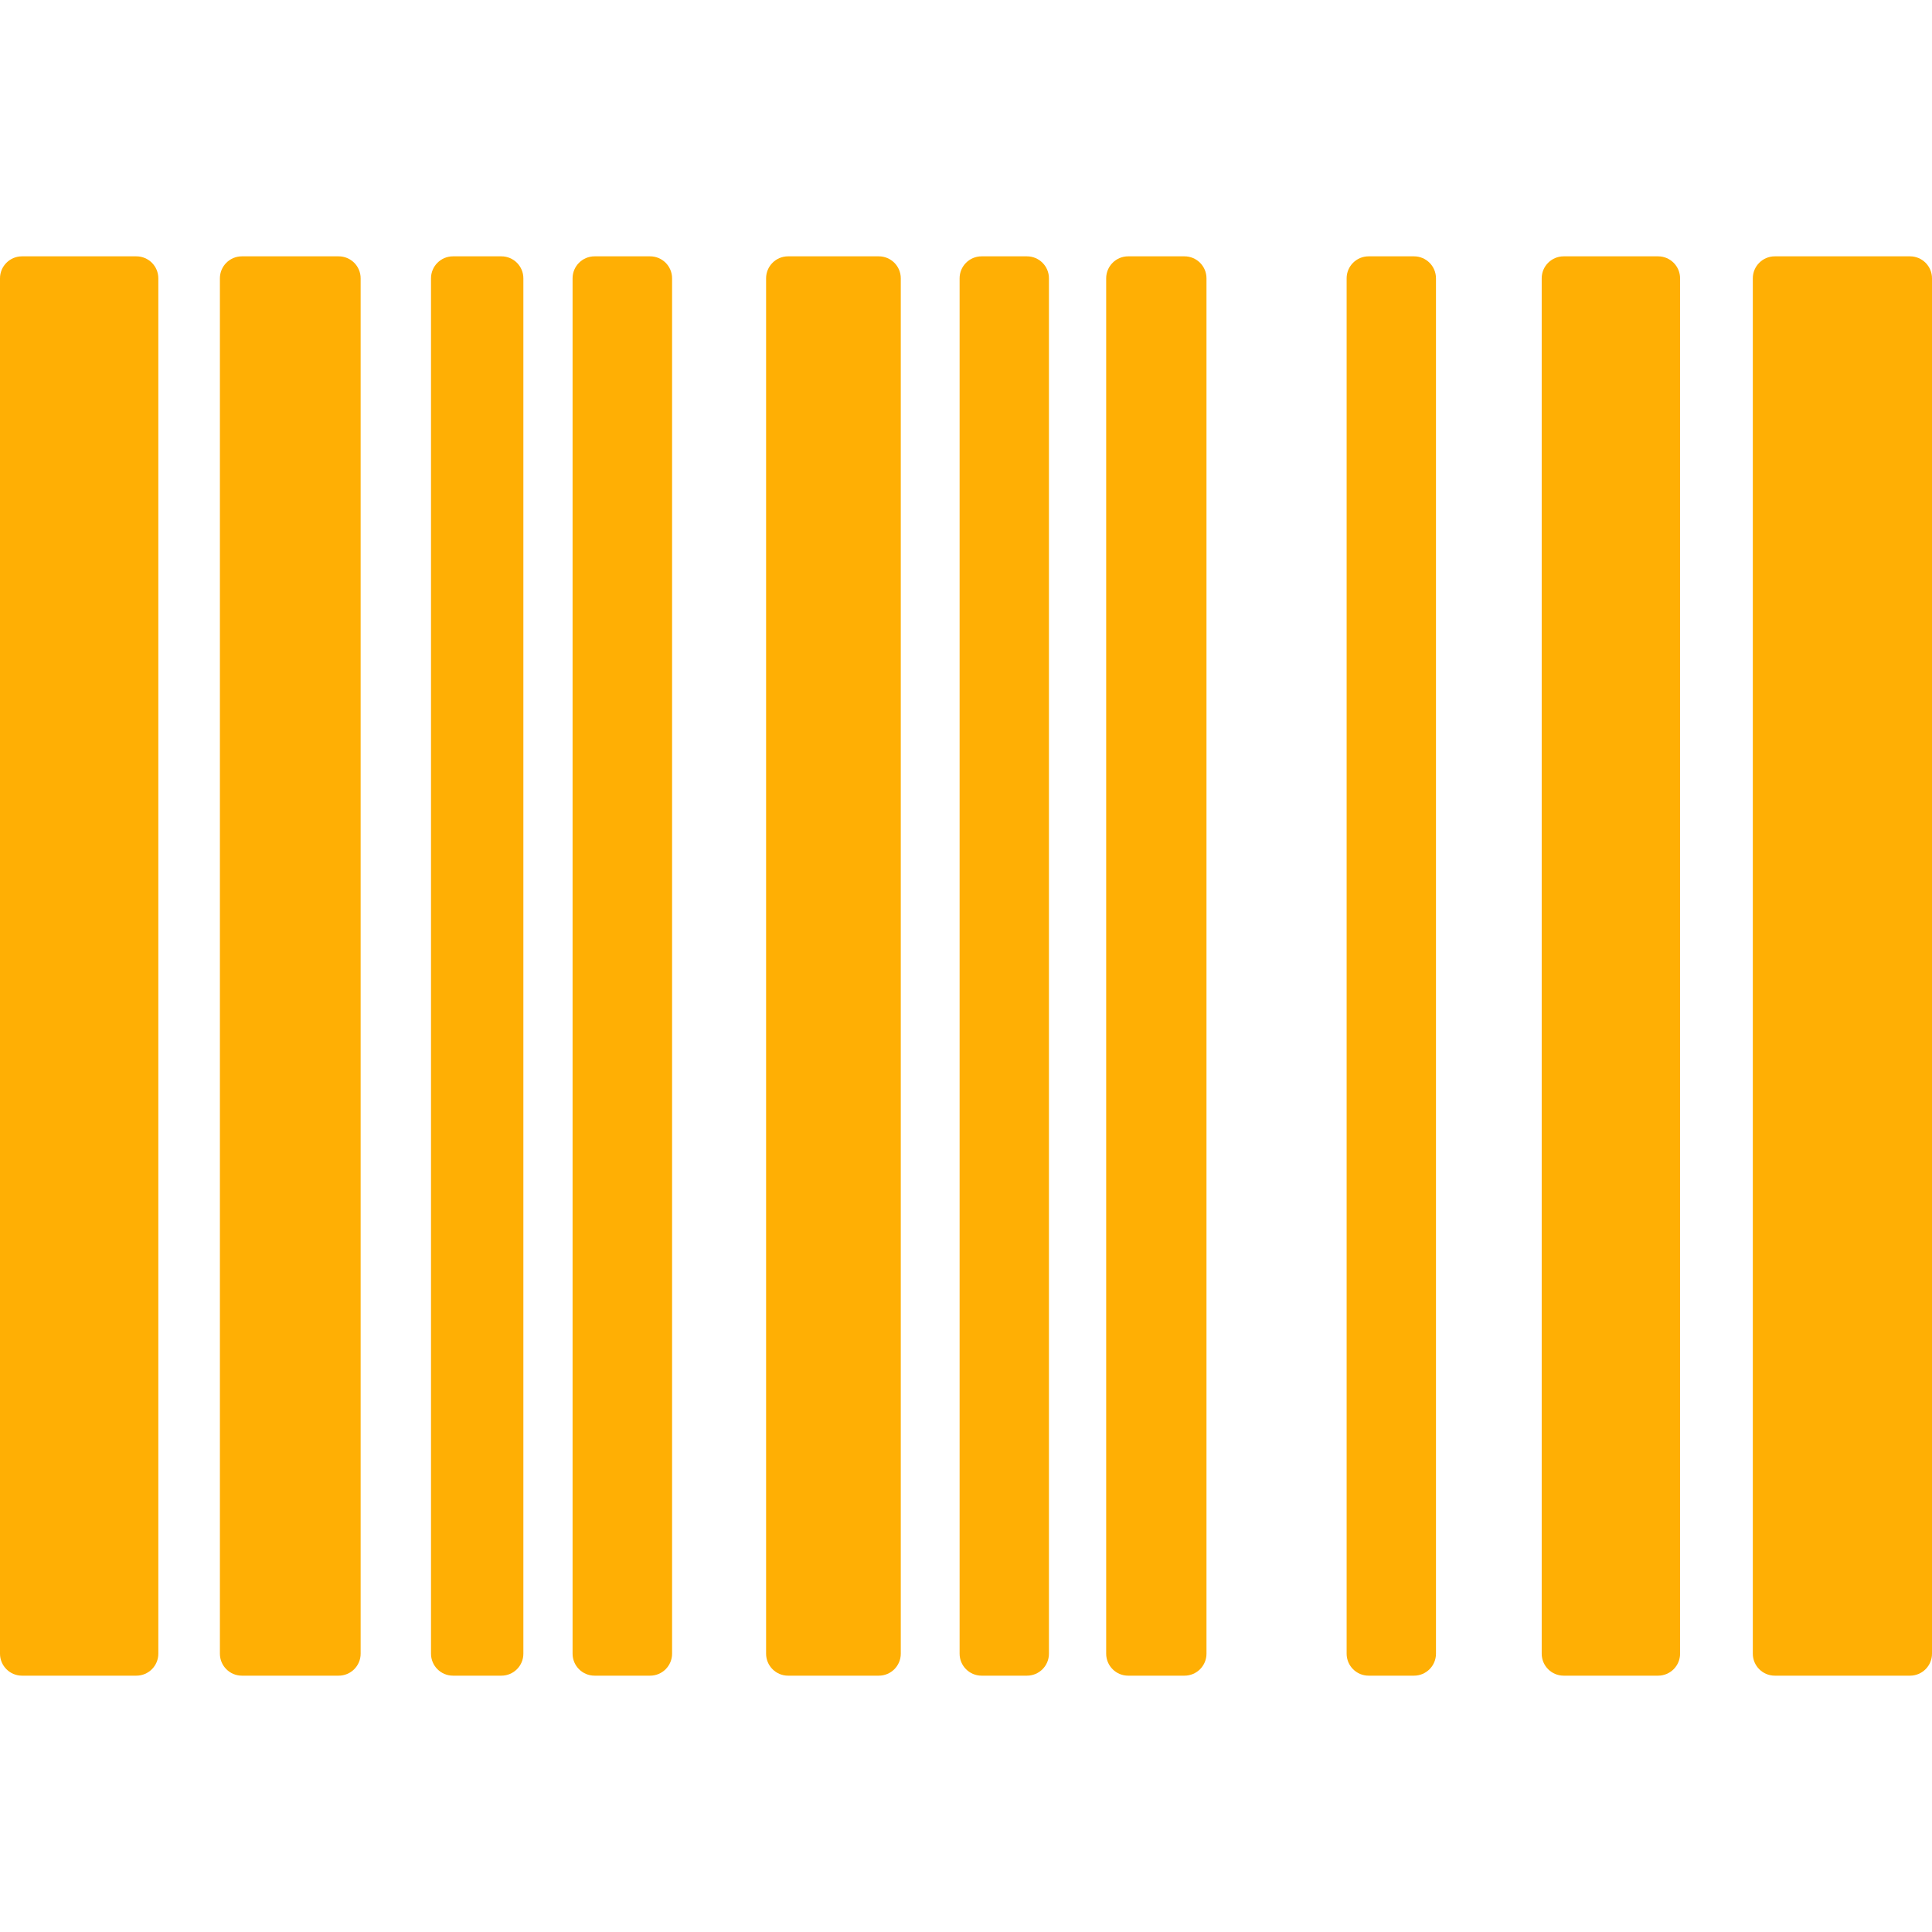
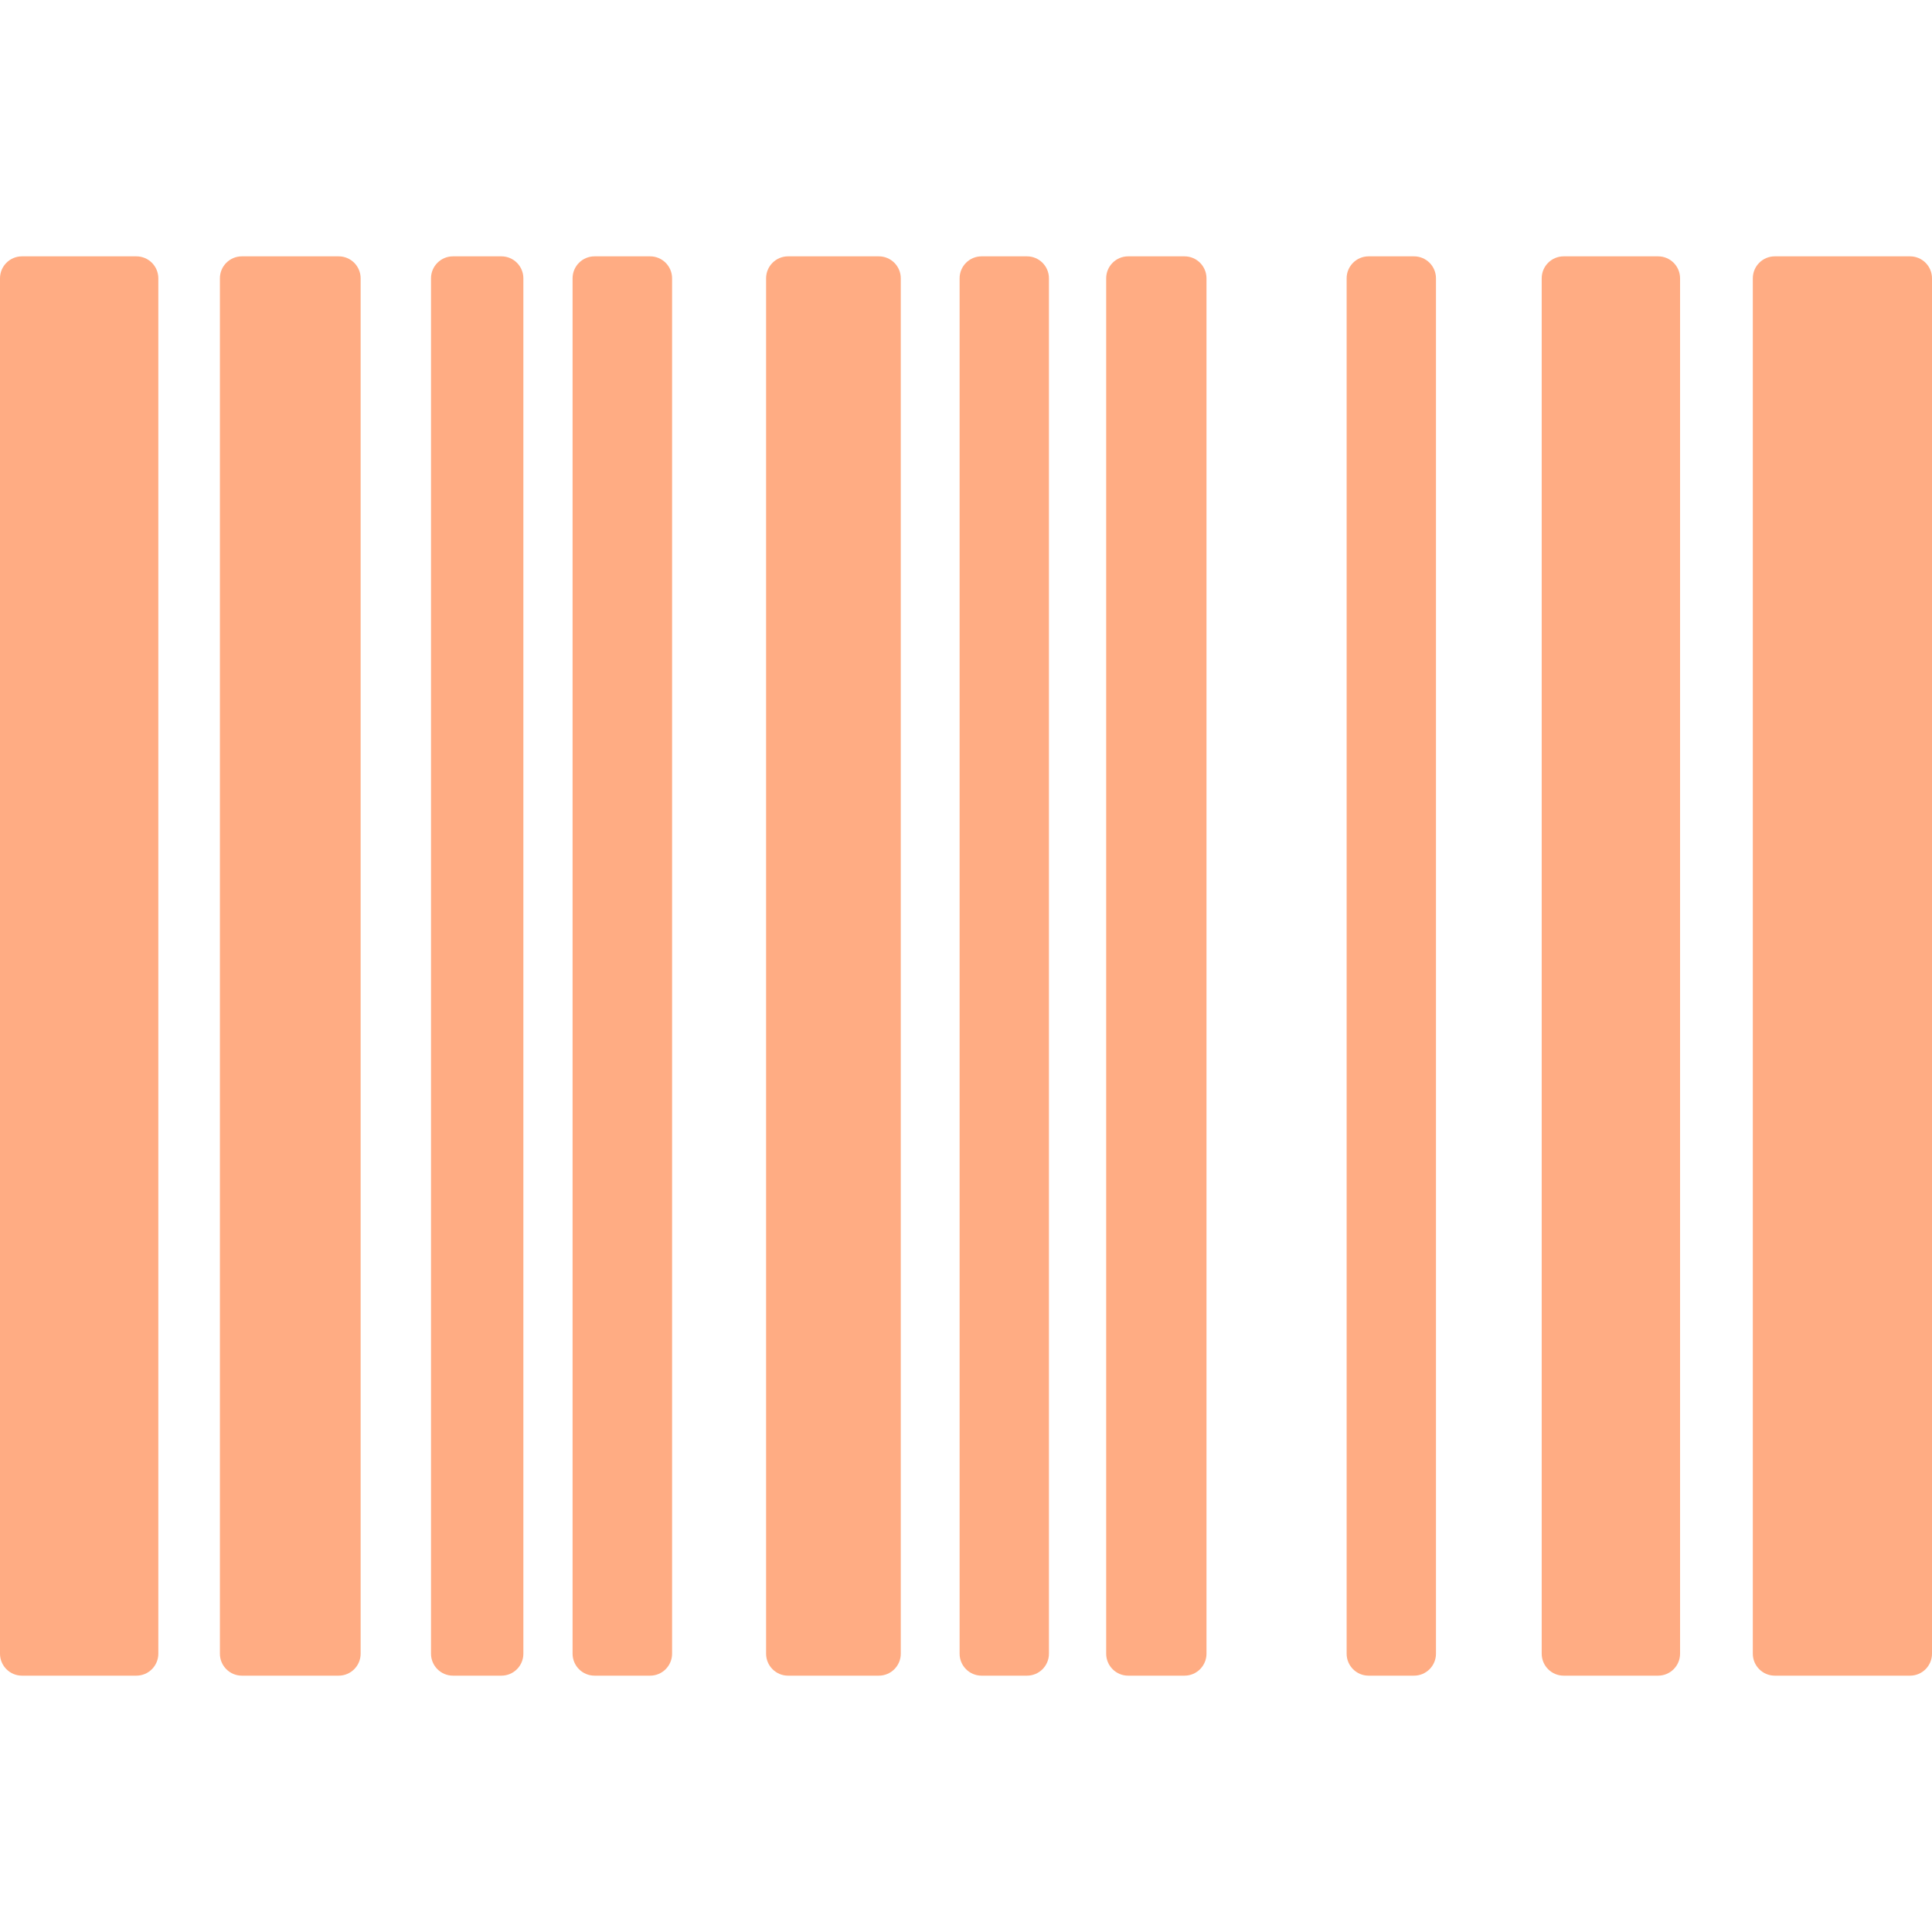
- <svg xmlns="http://www.w3.org/2000/svg" version="1.1" id="Capa_1" x="0px" y="0px" width="439.281px" height="439.281px" viewBox="0 0 439.281 439.281" style="fill: #ffaf04; enable-background:new 0 0 439.281 439.281;" xml:space="preserve">
+ <svg xmlns="http://www.w3.org/2000/svg" version="1.1" id="Capa_1" x="0px" y="0px" width="439.281px" height="439.281px" viewBox="0 0 439.281 439.281" style="fill:#ffac83; enable-background:new 0 0 439.281 439.281;" xml:space="preserve">
  <g>
    <g>
      <path d="M31,58.283H5c-2.762,0-5,2.239-5,5v312.715c0,2.762,2.238,5,5,5h26c2.762,0,5-2.238,5-5V63.283    C36,60.521,33.762,58.283,31,58.283z" />
      <path d="M76.999,58.283h-22c-2.762,0-5,2.239-5,5v312.715c0,2.762,2.238,5,5,5h22c2.762,0,5-2.238,5-5V63.283    C81.999,60.521,79.761,58.283,76.999,58.283z" />
      <path d="M113.999,58.283h-11c-2.762,0-5,2.239-5,5v312.715c0,2.762,2.238,5,5,5h11c2.762,0,5-2.238,5-5V63.283    C118.999,60.521,116.761,58.283,113.999,58.283z" />
      <path d="M147.812,58.283h-12.625c-2.762,0-5,2.239-5,5v312.715c0,2.762,2.238,5,5,5h12.625c2.762,0,5-2.238,5-5V63.283    C152.812,60.521,150.574,58.283,147.812,58.283z" />
      <path d="M199.812,58.283h-20.625c-2.762,0-5,2.239-5,5v312.715c0,2.762,2.238,5,5,5h20.625c2.762,0,5-2.238,5-5V63.283    C204.812,60.521,202.574,58.283,199.812,58.283z" />
      <path d="M233.499,58.283h-10.313c-2.762,0-5,2.239-5,5v312.715c0,2.762,2.238,5,5,5h10.313c2.763,0,5-2.238,5-5V63.283    C238.499,60.521,236.262,58.283,233.499,58.283z" />
      <path d="M269.32,58.283h-12.807c-2.763,0-5,2.239-5,5v312.715c0,2.762,2.237,5,5,5h12.807c2.762,0,5-2.238,5-5V63.283    C274.32,60.521,272.082,58.283,269.32,58.283z" />
      <path d="M321.5,58.283h-10.314c-2.762,0-5,2.239-5,5v312.715c0,2.762,2.238,5,5,5H321.5c2.762,0,5-2.238,5-5V63.283    C326.5,60.521,324.262,58.283,321.5,58.283z" />
      <path d="M377,58.283h-21.461c-2.764,0-5,2.239-5,5v312.715c0,2.762,2.236,5,5,5H377c2.762,0,5-2.238,5-5V63.283    C382,60.521,379.762,58.283,377,58.283z" />
      <path d="M434.281,58.283h-30.742c-2.762,0-5,2.239-5,5v312.715c0,2.762,2.238,5,5,5h30.742c2.764,0,5-2.238,5-5V63.283    C439.281,60.521,437.043,58.283,434.281,58.283z" />
    </g>
  </g>
  <g>
</g>
  <g>
</g>
  <g>
</g>
  <g>
</g>
  <g>
</g>
  <g>
</g>
  <g>
</g>
  <g>
</g>
  <g>
</g>
  <g>
</g>
  <g>
</g>
  <g>
</g>
  <g>
</g>
  <g>
</g>
  <g>
</g>
</svg>
